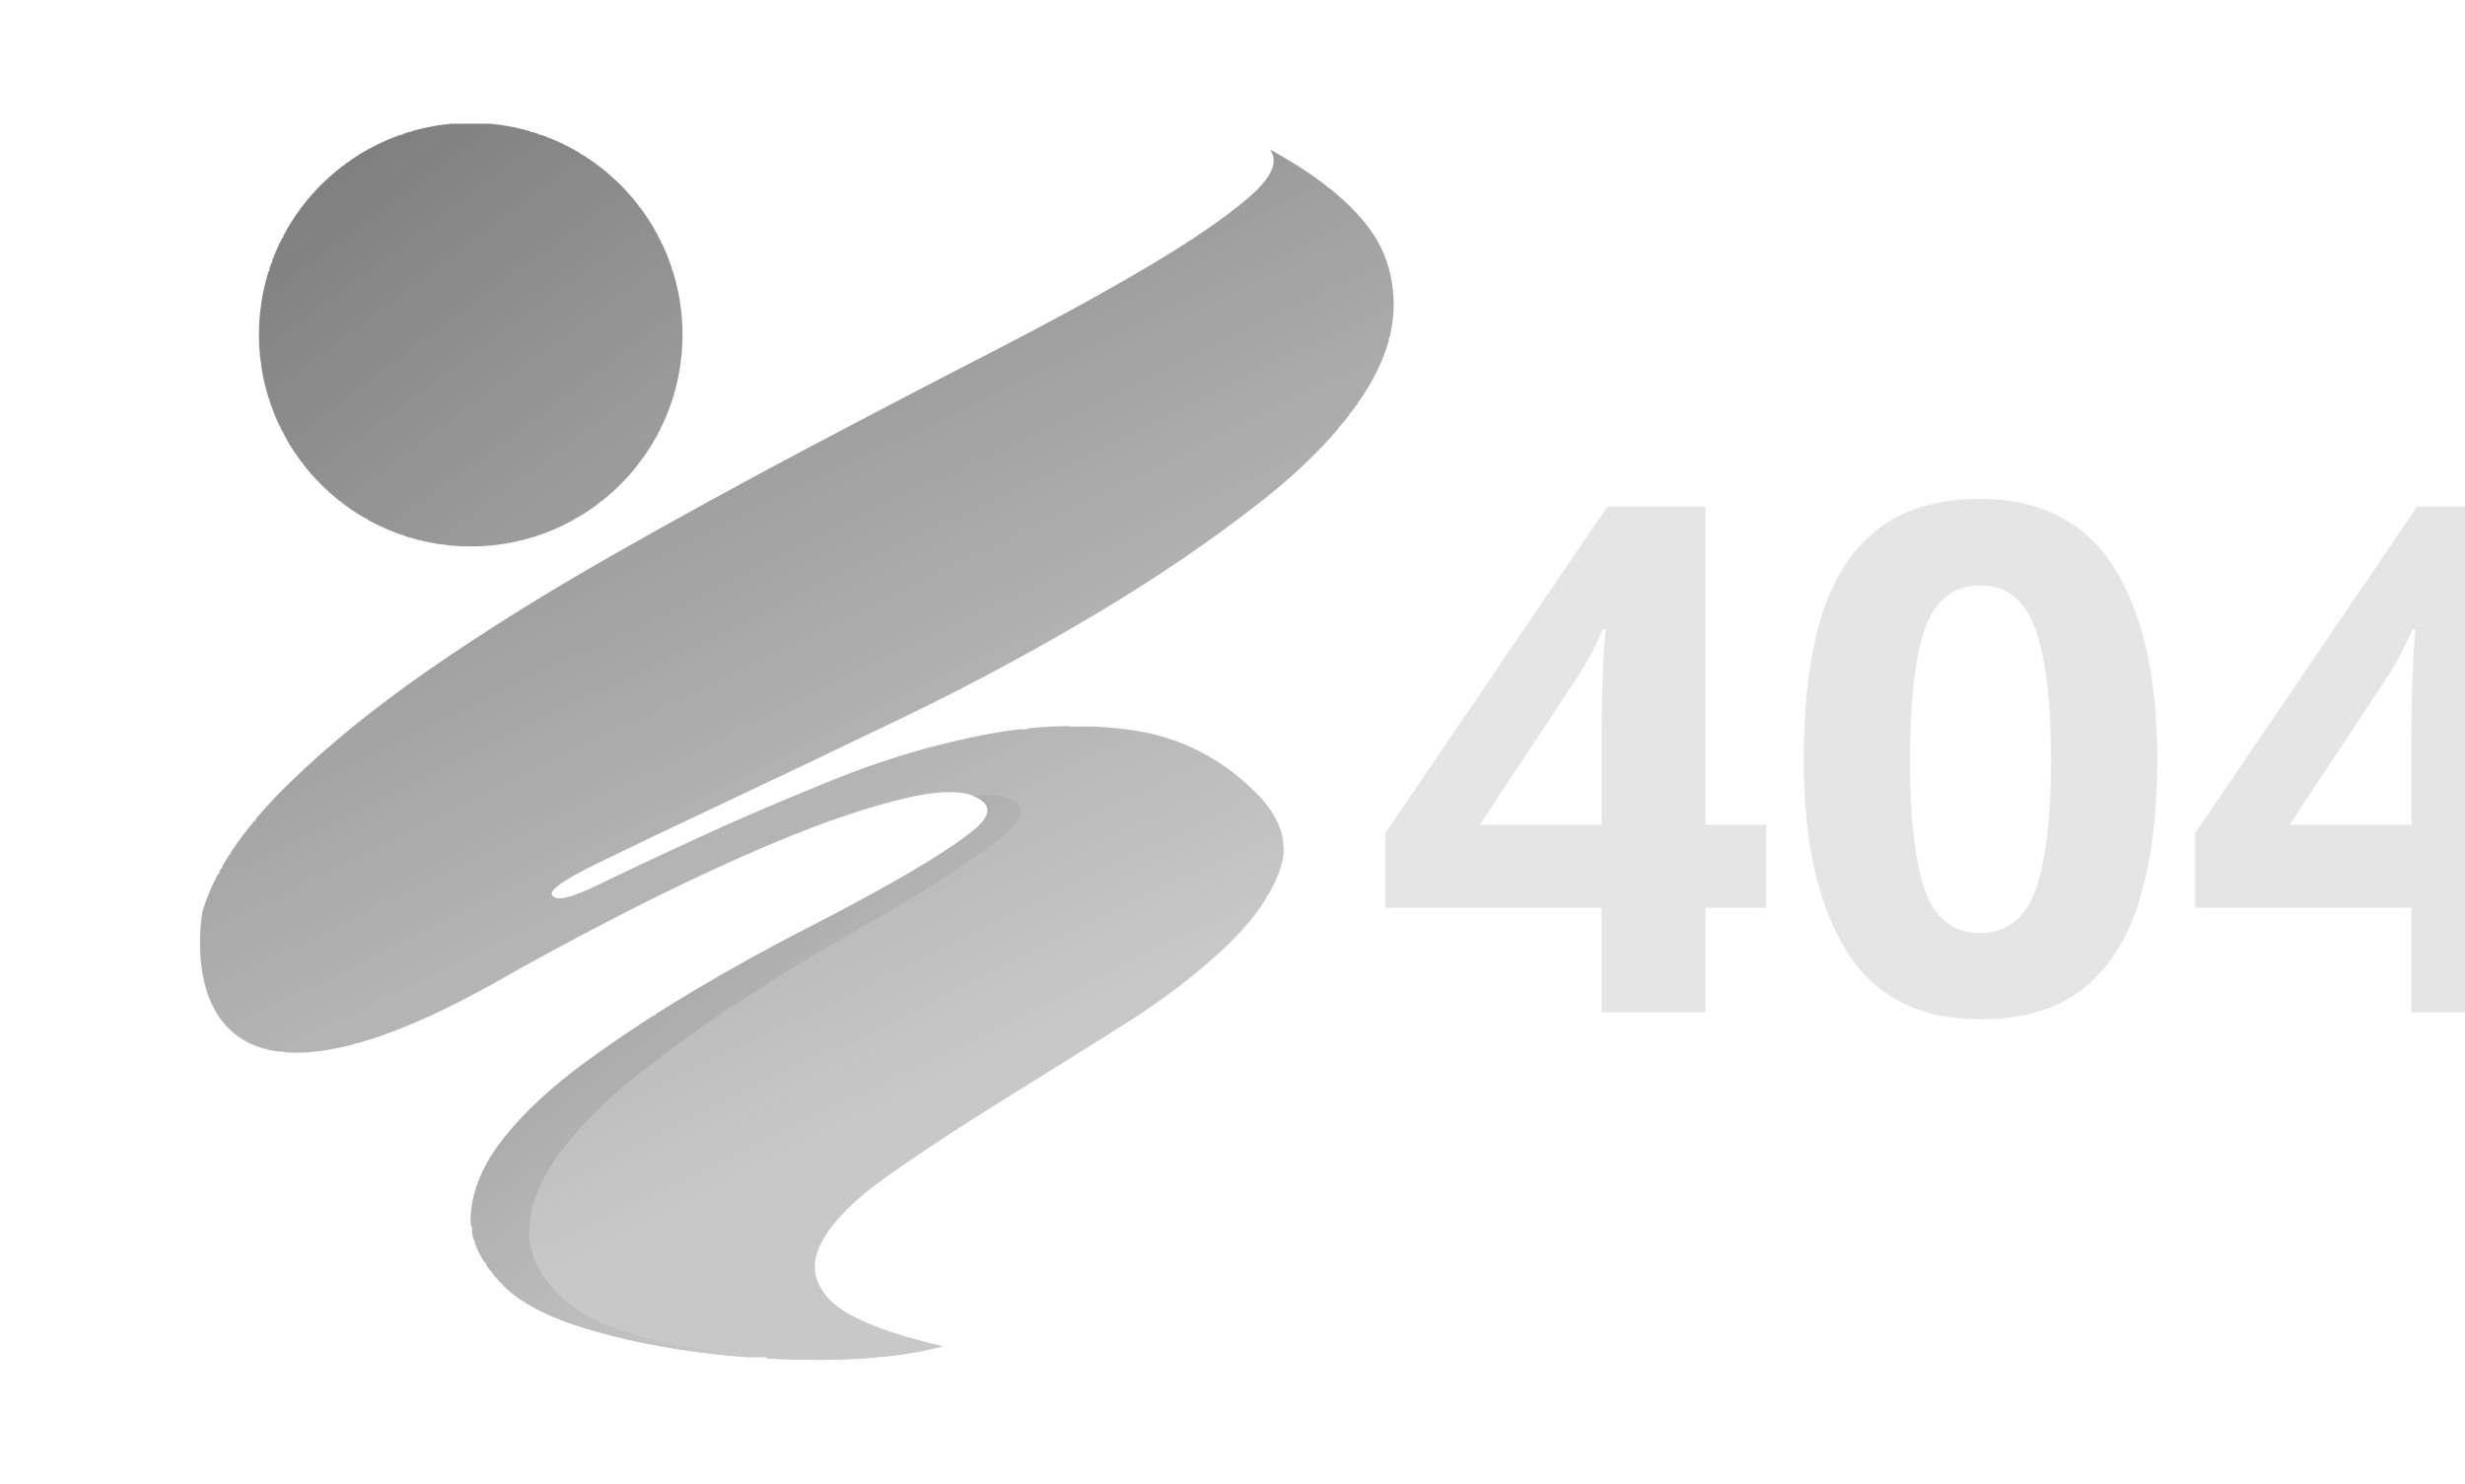
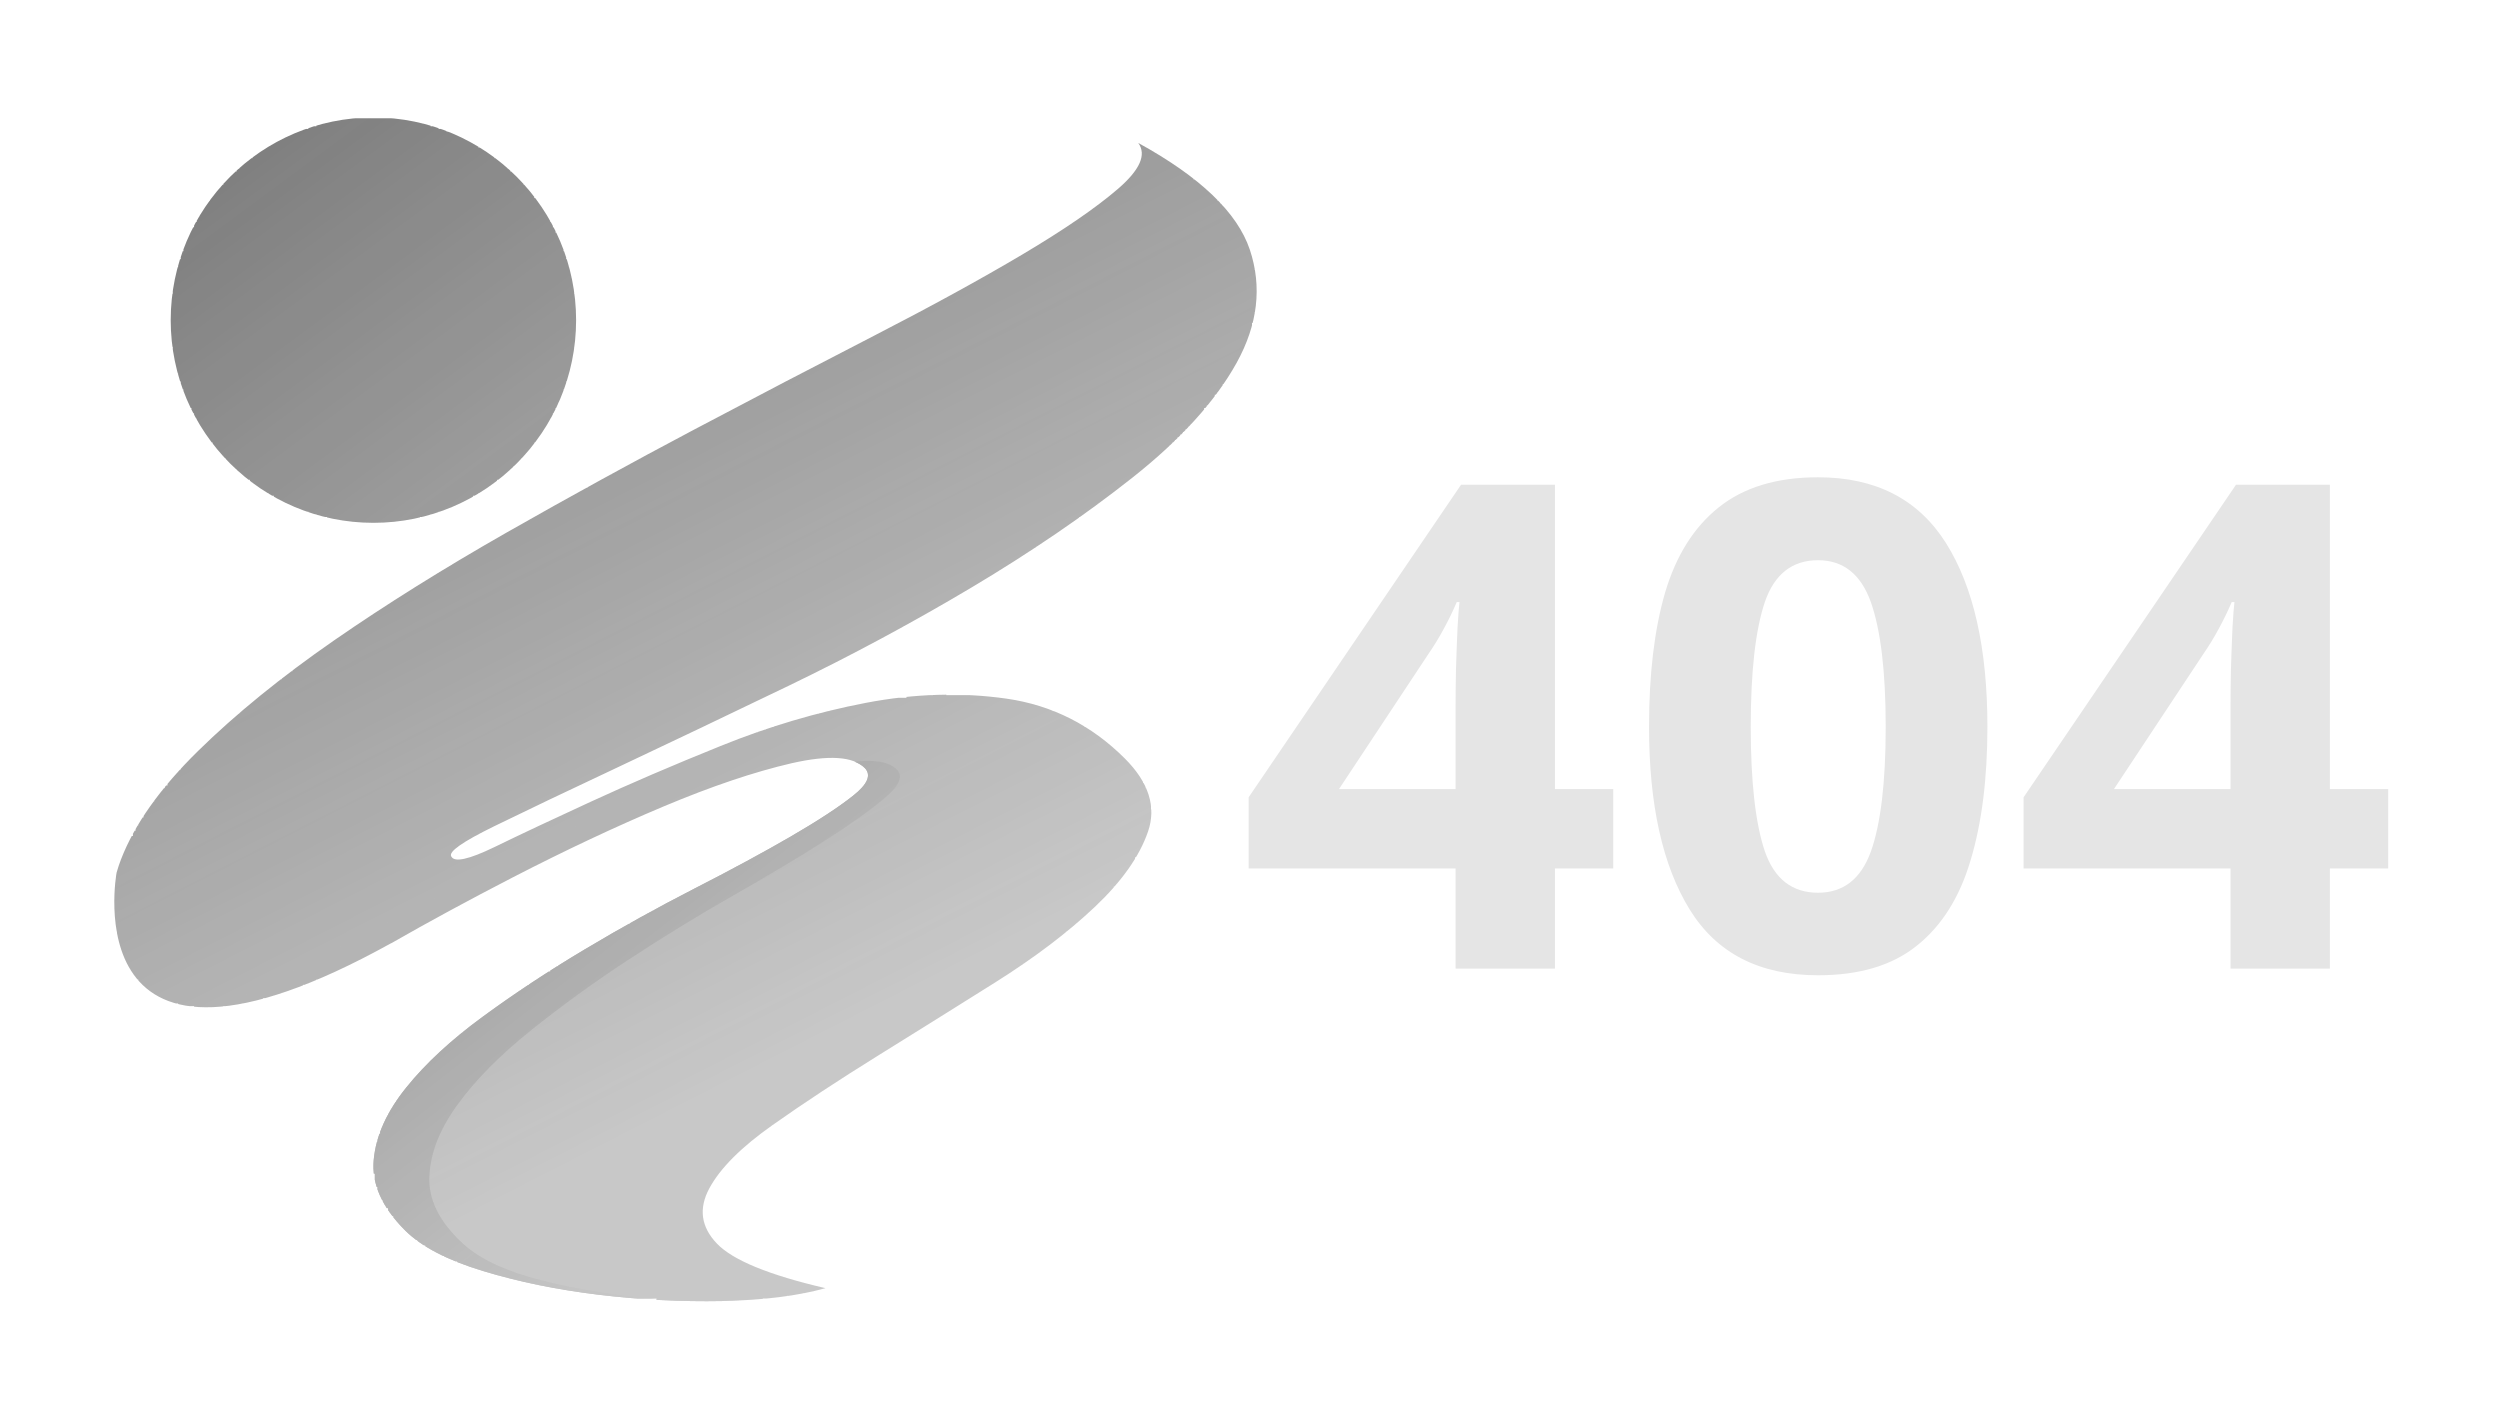
- <svg xmlns="http://www.w3.org/2000/svg" xmlns:xlink="http://www.w3.org/1999/xlink" height="163.218" version="1.0" viewBox="0 0 254.255 153.017" width="271.206" xml:space="preserve" id="svg2">
+ <svg xmlns="http://www.w3.org/2000/svg" xmlns:xlink="http://www.w3.org/1999/xlink" height="163.196" version="1.0" viewBox="0 0 269.46 152.996" width="287.424" xml:space="preserve" id="svg2">
  <defs id="defs41">
    <clipPath clipPathUnits="userSpaceOnUse" id="clipPath32">
      <path d="M 464.934,313.906 591.582,494.148 V 446.766 L 464.934,313.906 m -119.313,79.117 -0.004,0.004 245.965,162.52 v -0.008 L 345.621,393.023" id="path34" />
    </clipPath>
    <clipPath clipPathUnits="userSpaceOnUse" id="clipPath46">
      <path d="m 486.965,167.188 v 0 m 0,0 h -0.012 l -0.004,0.007 0.016,-0.007" id="path48" />
    </clipPath>
    <clipPath clipPathUnits="userSpaceOnUse" id="clipPath58">
      <path d="M 486.953,167.188 H 273.445 l -6.246,3.281 c 28.012,35.363 54.942,69.508 54.942,70.078 v 0 0 0 0 l 164.808,-73.352 0.004,-0.007" id="path60" />
    </clipPath>
    <clipPath clipPathUnits="userSpaceOnUse" id="clipPath82">
      <path d="m 267.195,170.465 -19.386,10.187 0.004,0.004 19.386,-10.187 -0.004,-0.004" id="path84" />
    </clipPath>
    <clipPath clipPathUnits="userSpaceOnUse" id="clipPath94">
      <path d="m 267.199,170.469 -19.386,10.187 74.328,59.891 c 0,-0.57 -26.93,-34.715 -54.942,-70.078 m 54.942,70.078 -123.86,55.129 v 0 l 123.86,-55.129 v 0 0" id="path96" />
    </clipPath>
    <clipPath clipPathUnits="userSpaceOnUse" id="clipPath112">
      <path d="m 247.805,180.652 -89.641,47.102 40.117,67.922 123.86,-55.129 -74.336,-59.895" id="path114" />
    </clipPath>
    <filter style="color-interpolation-filters:sRGB" id="filter5452">
      <feColorMatrix values="0 0 0 0 0 0 0 0 0 0 0 0 0 0 0 -1.1 0.4 -1.1 1 0 " id="feColorMatrix5454" />
    </filter>
    <clipPath id="clipPath18" clipPathUnits="userSpaceOnUse">
-       <path id="path20" d="m 0,0 1509,0 0,445 L 0,445 0,0 Z" />
+       <path id="path20" d="M 0,0 H 1509 V 445 H 0 Z" />
    </clipPath>
    <clipPath id="clipPath24" clipPathUnits="userSpaceOnUse">
      <path id="path26" d="m 427.184,395.563 c -4.688,13.984 -18.672,27.363 -41.973,40.156 3.191,-4.375 0.652,-10.117 -7.637,-17.266 C 369.273,411.305 357.27,403.07 341.559,393.734 325.824,384.41 307.191,374.203 285.66,363.121 264.105,352.035 241.617,340.309 218.199,327.926 194.742,315.523 171.234,302.613 147.66,289.203 124.078,275.766 102.387,262.23 82.594,248.531 62.797,234.809 45.777,220.98 31.52,206.996 17.258,193.004 7.582,179.359 2.488,166.117 c -0.625,-1.648 -1.168,-3.281 -1.629,-4.902 0,-0.027 -17.289,-93.418 103.356,-26.512 0,0 0.039,0 0.058,0 13.973,7.996 29.161,16.231 45.665,24.746 19.792,10.203 38.718,19.102 56.777,26.699 18.047,7.586 34.051,12.977 48.027,16.211 13.985,3.192 23.164,2.618 27.539,-1.738 2.617,-2.629 1.16,-6.113 -4.367,-10.48 -5.547,-4.395 -13.465,-9.559 -23.797,-15.547 -10.332,-5.977 -22.363,-12.461 -36.027,-19.453 -13.68,-7.012 -27.371,-14.59 -41.043,-22.754 -13.692,-8.153 -26.504,-16.621 -38.43,-25.36 C 126.676,98.285 117.066,89.391 109.801,80.348 102.523,71.312 98.441,62.301 97.594,53.266 96.715,44.242 100.66,35.348 109.391,26.625 115.523,20.512 125.277,15.414 138.688,11.352 152.074,7.281 166.566,4.32 182.152,2.426 197.73,0.551 213.238,-0.23 228.688,0.055 244.117,0.375 257.066,1.969 267.555,4.898 c -21.25,4.93 -34.883,10.516 -40.86,16.785 -5.976,6.242 -6.933,13.164 -2.851,20.754 4.07,7.566 12.011,15.516 23.789,23.816 11.797,8.332 24.961,16.984 39.519,26.027 14.551,9.032 29.25,18.231 44.102,27.547 14.844,9.336 27.363,18.809 37.551,28.43 10.175,9.609 16.875,19.082 20.078,28.406 3.191,9.316 0.281,18.496 -8.75,27.52 -12.539,12.519 -27.324,20 -44.356,22.472 -17.05,2.442 -34.746,1.934 -53.086,-1.574 -18.339,-3.523 -36.543,-8.894 -54.589,-16.211 -18.047,-7.273 -34.356,-14.297 -48.907,-20.996 -14.57,-6.707 -26.66,-12.391 -36.25,-17.07 -9.621,-4.649 -15,-5.828 -16.172,-3.496 -1.171,1.738 4.219,5.527 16.153,11.367 11.933,5.832 27.519,13.273 46.738,22.304 19.207,9.055 40.613,19.258 64.199,30.625 23.575,11.387 46.492,23.704 68.77,36.973 22.265,13.274 42.422,27.031 60.488,41.32 18.047,14.286 31.063,28.633 39.063,43.055 7.988,14.426 9.656,28.613 5,42.61 z" />
    </clipPath>
    <linearGradient id="linearGradient28" spreadMethod="pad" gradientTransform="matrix(207.501,-417.501,-417.501,-207.501,84.79,525.654)" gradientUnits="userSpaceOnUse" y2="0" x2="1" y1="0" x1="0">
      <stop id="stop30" offset="0" style="stop-opacity:1;stop-color:#722828" />
      <stop id="stop32" offset="1" style="stop-opacity:1;stop-color:#ec1e24" />
    </linearGradient>
    <clipPath id="clipPath40" clipPathUnits="userSpaceOnUse">
-       <path id="path42" d="m 0,0 1509,0 0,445 L 0,445 0,0 Z" />
+       <path id="path42" d="M 0,0 H 1509 V 445 H 0 Z" />
    </clipPath>
    <clipPath id="clipPath46-67" clipPathUnits="userSpaceOnUse">
      <path id="path48-5" d="m 173.727,369.066 c 0,-42.109 -34.141,-76.25 -76.25,-76.25 -42.117,0 -76.258,34.141 -76.258,76.25 0,42.11 34.141,76.25 76.258,76.25 42.109,0 76.25,-34.14 76.25,-76.25 z" />
    </clipPath>
    <linearGradient id="linearGradient50" spreadMethod="pad" gradientTransform="matrix(260,-345,-345,-260,20.9814,470.566)" gradientUnits="userSpaceOnUse" y2="0" x2="1" y1="0" x1="0">
      <stop id="stop52" offset="0" style="stop-opacity:1;stop-color:#722828" />
      <stop id="stop54" offset="1" style="stop-opacity:1;stop-color:#ec1e24" />
    </linearGradient>
    <clipPath id="clipPath62" clipPathUnits="userSpaceOnUse">
-       <path id="path64" d="m 0,0 1509,0 0,445 L 0,445 0,0 Z" />
+       <path id="path64" d="M 0,0 H 1509 V 445 H 0 Z" />
    </clipPath>
    <clipPath id="clipPath68" clipPathUnits="userSpaceOnUse">
      <path id="path70" d="M 204.293,0.992 C 188.824,2.152 174.379,4.41 160.98,7.797 147.563,11.176 137.691,15.746 131.383,21.469 c -9.024,8.176 -13.301,16.73 -12.852,25.625 0.43,8.926 4.043,17.961 10.821,27.16 6.777,9.219 15.859,18.379 27.246,27.519 11.367,9.122 23.632,18.036 36.777,26.649 13.125,8.644 26.289,16.699 39.48,24.219 13.165,7.492 24.758,14.386 34.68,20.734 9.922,6.348 17.508,11.785 22.793,16.348 5.254,4.55 6.524,8.027 3.817,10.496 -3.055,2.773 -8.399,3.574 -15.672,2.726 1.492,-0.597 2.812,-1.34 3.808,-2.324 2.617,-2.629 1.16,-6.113 -4.367,-10.48 -5.547,-4.395 -13.465,-9.559 -23.797,-15.547 -10.332,-5.977 -22.363,-12.461 -36.027,-19.453 -13.68,-7.012 -27.371,-14.59 -41.043,-22.754 -13.692,-8.153 -26.504,-16.621 -38.43,-25.36 C 126.676,98.285 117.066,89.391 109.801,80.348 102.523,71.312 98.441,62.301 97.594,53.266 96.715,44.242 100.66,35.348 109.391,26.625 c 6.132,-6.113 15.886,-11.211 29.297,-15.273 13.386,-4.07 27.878,-7.031 43.464,-8.926 15.578,-1.875 31.086,-2.656 46.536,-2.371 2.343,0.047 4.511,0.184 6.738,0.293 -10.332,-0.207 -20.703,-0.117 -31.133,0.645 z" />
    </clipPath>
    <linearGradient id="linearGradient72" spreadMethod="pad" gradientTransform="matrix(220.83,-283.33,-283.33,-220.83,35.1367,326.919)" gradientUnits="userSpaceOnUse" y2="0" x2="1" y1="0" x1="0">
      <stop id="stop74" offset="0" style="stop-opacity:1;stop-color:#722828" />
      <stop id="stop76" offset="1" style="stop-opacity:1;stop-color:#ec1e24" />
    </linearGradient>
    <clipPath id="clipPath32-3" clipPathUnits="userSpaceOnUse">
-       <path id="path34-3" d="m 464.934,313.906 126.648,180.242 0,-47.382 -126.648,-132.86 m -119.313,79.117 -0.004,0.004 245.965,162.52 0,-0.008 -245.961,-162.516" />
+       <path id="path34-3" d="M 464.934,313.906 591.582,494.148 V 446.766 L 464.934,313.906 m -119.313,79.117 -0.004,0.004 245.965,162.52 v -0.008 L 345.621,393.023" />
    </clipPath>
    <clipPath id="clipPath46-6" clipPathUnits="userSpaceOnUse">
-       <path id="path48-7" d="m 486.965,167.188 0,0 m 0,0 -0.012,0 -0.004,0.007 0.016,-0.007" />
+       <path id="path48-7" d="m 486.965,167.188 v 0 m 0,0 h -0.012 l -0.004,0.007 0.016,-0.007" />
    </clipPath>
    <clipPath id="clipPath58-5" clipPathUnits="userSpaceOnUse">
-       <path id="path60-6" d="m 486.953,167.188 -213.508,0 -6.246,3.281 c 28.012,35.363 54.942,69.508 54.942,70.078 l 0,0 0,0 0,0 0,0 164.808,-73.352 0.004,-0.007" />
+       <path id="path60-6" d="M 486.953,167.188 H 273.445 l -6.246,3.281 c 28.012,35.363 54.942,69.508 54.942,70.078 v 0 0 0 0 l 164.808,-73.352 0.004,-0.007" />
    </clipPath>
    <clipPath id="clipPath82-2" clipPathUnits="userSpaceOnUse">
      <path id="path84-5" d="m 267.195,170.465 -19.386,10.187 0.004,0.004 19.386,-10.187 -0.004,-0.004" />
    </clipPath>
    <clipPath id="clipPath94-9" clipPathUnits="userSpaceOnUse">
-       <path id="path96-3" d="m 267.199,170.469 -19.386,10.187 74.328,59.891 c 0,-0.57 -26.93,-34.715 -54.942,-70.078 m 54.942,70.078 -123.86,55.129 0,0 123.86,-55.129 0,0 0,0" />
+       <path id="path96-3" d="m 267.199,170.469 -19.386,10.187 74.328,59.891 c 0,-0.57 -26.93,-34.715 -54.942,-70.078 m 54.942,70.078 -123.86,55.129 v 0 l 123.86,-55.129 v 0 0" />
    </clipPath>
    <clipPath id="clipPath112-1" clipPathUnits="userSpaceOnUse">
      <path id="path114-2" d="m 247.805,180.652 -89.641,47.102 40.117,67.922 123.86,-55.129 -74.336,-59.895" />
    </clipPath>
    <clipPath id="clipPath18-6" clipPathUnits="userSpaceOnUse">
-       <path id="path20-1" d="m 0,0 1509,0 0,445 L 0,445 0,0 Z" />
+       <path id="path20-1" d="M 0,0 H 1509 V 445 H 0 Z" />
    </clipPath>
    <clipPath id="clipPath24-8" clipPathUnits="userSpaceOnUse">
      <path id="path26-7" d="m 427.184,395.563 c -4.688,13.984 -18.672,27.363 -41.973,40.156 3.191,-4.375 0.652,-10.117 -7.637,-17.266 C 369.273,411.305 357.27,403.07 341.559,393.734 325.824,384.41 307.191,374.203 285.66,363.121 264.105,352.035 241.617,340.309 218.199,327.926 194.742,315.523 171.234,302.613 147.66,289.203 124.078,275.766 102.387,262.23 82.594,248.531 62.797,234.809 45.777,220.98 31.52,206.996 17.258,193.004 7.582,179.359 2.488,166.117 c -0.625,-1.648 -1.168,-3.281 -1.629,-4.902 0,-0.027 -17.289,-93.418 103.356,-26.512 0,0 0.039,0 0.058,0 13.973,7.996 29.161,16.231 45.665,24.746 19.792,10.203 38.718,19.102 56.777,26.699 18.047,7.586 34.051,12.977 48.027,16.211 13.985,3.192 23.164,2.618 27.539,-1.738 2.617,-2.629 1.16,-6.113 -4.367,-10.48 -5.547,-4.395 -13.465,-9.559 -23.797,-15.547 -10.332,-5.977 -22.363,-12.461 -36.027,-19.453 -13.68,-7.012 -27.371,-14.59 -41.043,-22.754 -13.692,-8.153 -26.504,-16.621 -38.43,-25.36 C 126.676,98.285 117.066,89.391 109.801,80.348 102.523,71.312 98.441,62.301 97.594,53.266 96.715,44.242 100.66,35.348 109.391,26.625 115.523,20.512 125.277,15.414 138.688,11.352 152.074,7.281 166.566,4.32 182.152,2.426 197.73,0.551 213.238,-0.23 228.688,0.055 244.117,0.375 257.066,1.969 267.555,4.898 c -21.25,4.93 -34.883,10.516 -40.86,16.785 -5.976,6.242 -6.933,13.164 -2.851,20.754 4.07,7.566 12.011,15.516 23.789,23.816 11.797,8.332 24.961,16.984 39.519,26.027 14.551,9.032 29.25,18.231 44.102,27.547 14.844,9.336 27.363,18.809 37.551,28.43 10.175,9.609 16.875,19.082 20.078,28.406 3.191,9.316 0.281,18.496 -8.75,27.52 -12.539,12.519 -27.324,20 -44.356,22.472 -17.05,2.442 -34.746,1.934 -53.086,-1.574 -18.339,-3.523 -36.543,-8.894 -54.589,-16.211 -18.047,-7.273 -34.356,-14.297 -48.907,-20.996 -14.57,-6.707 -26.66,-12.391 -36.25,-17.07 -9.621,-4.649 -15,-5.828 -16.172,-3.496 -1.171,1.738 4.219,5.527 16.153,11.367 11.933,5.832 27.519,13.273 46.738,22.304 19.207,9.055 40.613,19.258 64.199,30.625 23.575,11.387 46.492,23.704 68.77,36.973 22.265,13.274 42.422,27.031 60.488,41.32 18.047,14.286 31.063,28.633 39.063,43.055 7.988,14.426 9.656,28.613 5,42.61 z" />
    </clipPath>
    <clipPath id="clipPath40-0" clipPathUnits="userSpaceOnUse">
-       <path id="path42-2" d="m 0,0 1509,0 0,445 L 0,445 0,0 Z" />
+       <path id="path42-2" d="M 0,0 H 1509 V 445 H 0 Z" />
    </clipPath>
    <clipPath id="clipPath46-3" clipPathUnits="userSpaceOnUse">
      <path id="path48-75" d="m 173.727,369.066 c 0,-42.109 -34.141,-76.25 -76.25,-76.25 -42.117,0 -76.258,34.141 -76.258,76.25 0,42.11 34.141,76.25 76.258,76.25 42.109,0 76.25,-34.14 76.25,-76.25 z" />
    </clipPath>
    <clipPath id="clipPath62-2" clipPathUnits="userSpaceOnUse">
-       <path id="path64-8" d="m 0,0 1509,0 0,445 L 0,445 0,0 Z" />
+       <path id="path64-8" d="M 0,0 H 1509 V 445 H 0 Z" />
    </clipPath>
    <clipPath id="clipPath68-9" clipPathUnits="userSpaceOnUse">
      <path id="path70-7" d="M 204.293,0.992 C 188.824,2.152 174.379,4.41 160.98,7.797 147.563,11.176 137.691,15.746 131.383,21.469 c -9.024,8.176 -13.301,16.73 -12.852,25.625 0.43,8.926 4.043,17.961 10.821,27.16 6.777,9.219 15.859,18.379 27.246,27.519 11.367,9.122 23.632,18.036 36.777,26.649 13.125,8.644 26.289,16.699 39.48,24.219 13.165,7.492 24.758,14.386 34.68,20.734 9.922,6.348 17.508,11.785 22.793,16.348 5.254,4.55 6.524,8.027 3.817,10.496 -3.055,2.773 -8.399,3.574 -15.672,2.726 1.492,-0.597 2.812,-1.34 3.808,-2.324 2.617,-2.629 1.16,-6.113 -4.367,-10.48 -5.547,-4.395 -13.465,-9.559 -23.797,-15.547 -10.332,-5.977 -22.363,-12.461 -36.027,-19.453 -13.68,-7.012 -27.371,-14.59 -41.043,-22.754 -13.692,-8.153 -26.504,-16.621 -38.43,-25.36 C 126.676,98.285 117.066,89.391 109.801,80.348 102.523,71.312 98.441,62.301 97.594,53.266 96.715,44.242 100.66,35.348 109.391,26.625 c 6.132,-6.113 15.886,-11.211 29.297,-15.273 13.386,-4.07 27.878,-7.031 43.464,-8.926 15.578,-1.875 31.086,-2.656 46.536,-2.371 2.343,0.047 4.511,0.184 6.738,0.293 -10.332,-0.207 -20.703,-0.117 -31.133,0.645 z" />
    </clipPath>
    <clipPath id="clipPath32-1" clipPathUnits="userSpaceOnUse">
-       <path id="path34-3-2" d="m 464.934,313.906 126.648,180.242 0,-47.382 -126.648,-132.86 m -119.313,79.117 -0.004,0.004 245.965,162.52 0,-0.008 -245.961,-162.516" />
+       <path id="path34-3-2" d="M 464.934,313.906 591.582,494.148 V 446.766 L 464.934,313.906 m -119.313,79.117 -0.004,0.004 245.965,162.52 v -0.008 L 345.621,393.023" />
    </clipPath>
    <clipPath id="clipPath46-6-9" clipPathUnits="userSpaceOnUse">
-       <path id="path48-7-3" d="m 486.965,167.188 0,0 m 0,0 -0.012,0 -0.004,0.007 0.016,-0.007" />
+       <path id="path48-7-3" d="m 486.965,167.188 v 0 m 0,0 h -0.012 l -0.004,0.007 0.016,-0.007" />
    </clipPath>
    <clipPath id="clipPath58-1" clipPathUnits="userSpaceOnUse">
-       <path id="path60-9" d="m 486.953,167.188 -213.508,0 -6.246,3.281 c 28.012,35.363 54.942,69.508 54.942,70.078 l 0,0 0,0 0,0 0,0 164.808,-73.352 0.004,-0.007" />
+       <path id="path60-9" d="M 486.953,167.188 H 273.445 l -6.246,3.281 c 28.012,35.363 54.942,69.508 54.942,70.078 v 0 0 0 0 l 164.808,-73.352 0.004,-0.007" />
    </clipPath>
    <clipPath id="clipPath82-4" clipPathUnits="userSpaceOnUse">
      <path id="path84-5-7" d="m 267.195,170.465 -19.386,10.187 0.004,0.004 19.386,-10.187 -0.004,-0.004" />
    </clipPath>
    <clipPath id="clipPath94-8" clipPathUnits="userSpaceOnUse">
-       <path id="path96-3-4" d="m 267.199,170.469 -19.386,10.187 74.328,59.891 c 0,-0.57 -26.93,-34.715 -54.942,-70.078 m 54.942,70.078 -123.86,55.129 0,0 123.86,-55.129 0,0 0,0" />
+       <path id="path96-3-4" d="m 267.199,170.469 -19.386,10.187 74.328,59.891 c 0,-0.57 -26.93,-34.715 -54.942,-70.078 m 54.942,70.078 -123.86,55.129 v 0 l 123.86,-55.129 v 0 0" />
    </clipPath>
    <clipPath id="clipPath112-5" clipPathUnits="userSpaceOnUse">
      <path id="path114-0" d="m 247.805,180.652 -89.641,47.102 40.117,67.922 123.86,-55.129 -74.336,-59.895" />
    </clipPath>
    <linearGradient xlink:href="#linearGradient28" id="linearGradient4760" gradientUnits="userSpaceOnUse" gradientTransform="matrix(207.501,-417.501,-417.501,-207.501,84.79,525.654)" x1="0" y1="0" x2="1" y2="0" spreadMethod="pad" />
    <linearGradient xlink:href="#linearGradient50" id="linearGradient4762" gradientUnits="userSpaceOnUse" gradientTransform="matrix(260,-345,-345,-260,20.9814,470.566)" x1="0" y1="0" x2="1" y2="0" spreadMethod="pad" />
    <linearGradient xlink:href="#linearGradient72" id="linearGradient4764" gradientUnits="userSpaceOnUse" gradientTransform="matrix(220.83,-283.33,-283.33,-220.83,35.1367,326.919)" x1="0" y1="0" x2="1" y2="0" spreadMethod="pad" />
-     <filter style="color-interpolation-filters:sRGB;" id="filter4778">
+     <filter style="color-interpolation-filters:sRGB" id="filter4778">
      <feColorMatrix values="0.74 0.77 0.072 0 0 0.74 0.77 0.072 0 0 0.74 0.77 0.072 0 0 0 0 0 1 0 " id="feColorMatrix4776" />
    </filter>
  </defs>
-   <g id="Multicolor" transform="matrix(2.698506,0,0,2.698506,-79.54619,-65.18971)">
+   <g id="Multicolor" transform="matrix(2.698506,0,0,2.698506,-87.85285,-65.20043)">
    <g id="g5476" transform="translate(5.5620169e-7,11.0511)">
      <g id="g5512" transform="translate(0,2.809119)">
        <g id="g5548" transform="translate(0,1.482302)">
          <text xml:space="preserve" style="font-style:normal;font-variant:normal;font-weight:bold;font-stretch:condensed;line-height:0%;font-family:'Agency FB';-inkscape-font-specification:'Agency FB Bold Condensed';letter-spacing:0px;word-spacing:0px;fill:#e5e5e5;fill-opacity:1;stroke:none;stroke-width:1px;stroke-linecap:butt;stroke-linejoin:miter;stroke-opacity:1" x="81.976" y="47.505" id="text4184">
            <tspan id="tspan4186" x="81.976" y="47.505" style="font-size:27.057px;line-height:1.25">404</tspan>
          </text>
          <g transform="matrix(0.434268,0,0,-0.434268,3.190362,38.7062)" id="g10" style="filter:url(#filter4778)">
            <g transform="matrix(0.1714923,0,0,0.1714923,-48.60256,-37.80866)" id="g12">
              <g transform="matrix(1.425654,0,0,1.425654,739.0232,-76.0787)" id="g4468">
                <g id="g14">
                  <g id="g16-7" clip-path="url(#clipPath18)">
                    <g id="g22" clip-path="url(#clipPath24)">
                      <path d="m 204,0 v 1 h -19 v 1 h -8 v 1 h -6 v 1 h -6 v 1 h -5 v 1 h -5 v 1 h -4 v 1 h -4 v 1 h -4 v 1 h -4 v 1 h -3 v 1 h -3 v 1 h -2 v 1 h -2 v 1 h -3 v 1 h -2 v 1 h -3 v 1 h -1 v 1 h -2 v 1 h -1 v 1 h -2 v 1 h -1 v 1 h -2 v 1 h -1 v 1 h -1 v 1 h -1 v 1 h -1 v 1 h -1 v 1 h -1 v 1 h -1 v 2 h -1 v 1 h -1 v 2 h -1 v 1 h -1 v 2 h -1 v 1 h -1 v 4 h -1 v 5 h -1 v 9 h 1 v 3 h 1 v 3 h 1 v 3 h 1 v 3 h 1 v 1 h 1 v 2 h 1 v 2 h 1 v 1 h 1 v 2 h 1 v 2 h 1 v 1 h 1 v 1 h 1 v 1 h 1 v 1 h 1 v 2 h 1 v 1 h 1 v 1 h 1 v 1 h 1 v 1 h 1 v 1 h 1 v 1 h 1 v 1 h 1 v 1 h 1 v 1 h 1 v 1 h 1 v 1 h 2 v 1 h 1 v 1 h 1 v 1 h 1 v 1 h 1 v 1 h 2 v 1 h 1 v 1 h 1 v 1 h 1 v 1 h 1 v 1 h 2 v 1 h 1 v 1 h 1 v 1 h 2 v 1 h 1 v 1 h 2 v 1 h 1 v 1 h 2 v 1 h 1 v 1 h 2 v 1 h 1 v 1 h 2 v 1 h 1 v 1 h 2 v 1 h 1 v 1 h 2 v 1 h 1 v 1 h 2 v 1 h 2 v 1 h 1 v 1 h 2 v 1 h 1 v 1 h 2 v 1 h 1 v 1 h 2 v 1 h 1 v 1 h 2 v 1 h 2 v 1 h 1 v 1 h 2 v 1 h 2 v 1 h 2 v 1 h 1 v 1 h 2 v 1 h 2 v 1 h 2 v 1 h 2 v 1 h 1 v 1 h 2 v 1 h 2 v 1 h 2 v 1 h 2 v 1 h 1 v 1 h 2 v 1 h 2 v 1 h 2 v 1 h 2 v 1 h 1 v 1 h 2 v 1 h 2 v 1 h 2 v 1 h 2 v 1 h 2 v 1 h 2 v 1 h 2 v 1 h 2 v 1 h 2 v 1 h 2 v 1 h 1 v 1 h 2 v 1 h 2 v 1 h 2 v 1 h 2 v 1 h 2 v 1 h 1 v 1 h 2 v 1 h 2 v 1 h 2 v 1 h 2 v 1 h 1 v 1 h 2 v 1 h 2 v 1 h 1 v 1 h 2 v 1 h 2 v 1 h 1 v 1 h 2 v 1 h 1 v 1 h 2 v 1 h 1 v 1 h 2 v 1 h 1 v 1 h 2 v 1 h 1 v 1 h 1 v 1 h 1 v 1 h 2 v 1 h 1 v 2 h 1 v 1 h 1 v 3 h -1 v 1 h -1 v 1 h -1 v 1 h -2 v 1 h -5 v 1 h -8 v -1 h -7 v -1 h -4 v -1 h -4 v -1 h -3 v -1 h -4 v -1 h -3 v -1 h -4 v -1 h -3 v -1 h -3 v -1 h -2 v -1 h -3 v -1 h -3 v -1 h -2 v -1 h -3 v -1 h -3 v -1 h -2 v -1 h -3 v -1 h -2 v -1 h -3 v -1 h -2 v -1 h -2 v -1 h -2 v -1 h -3 v -1 h -2 v -1 h -2 v -1 h -2 v -1 h -2 v -1 h -3 v -1 h -2 v -1 h -2 v -1 h -2 v -1 h -2 v -1 h -2 v -1 h -2 v -1 h -2 v -1 h -2 v -1 h -2 v -1 h -2 v -1 h -2 v -1 h -3 v -1 h -2 v -1 h -2 v -1 h -2 v -1 h -2 v -1 h -1 v -1 h -2 v -1 h -2 v -1 h -2 v -1 h -2 v -1 h -2 v -1 h -2 v -1 h -2 v -1 h -2 v -1 h -1 v -1 h -2 v -1 h -2 v -1 h -2 v -1 h -2 v -1 h -2 v -1 h -2 v -1 h -1 v -1 h -2 v -1 h -2 v -1 h -2 v -1 h -2 v -1 h -1 v -1 h -2 v -1 h -2 v -1 h -2 v -1 h -2 v -1 h -1 v -1 h -2 v -1 h -2 v -1 h -2 v -1 h -2 v -1 h -2 v -1 h -2 v -1 h -2 v -1 h -2 v -1 h -2 v -1 h -3 v -1 h -2 v -1 h -3 v -1 h -2 v -1 h -3 v -1 h -2 v -1 h -2 v -1 h -4 v -1 h -3 v -1 h -4 v -1 h -3 v -1 h -5 v -1 h -7 v -1 H 30 v 1 h -6 v 1 h -4 v 1 h -3 v 1 h -1 v 1 h -2 v 1 h -1 v 1 h -2 v 1 h -1 v 1 H 9 v 2 H 8 v 1 H 7 v 1 H 6 v 2 H 5 v 1 H 4 v 2 H 3 v 3 H 2 v 3 H 1 v 5 H 0 v 23 h 1 v 3 h 1 v 3 h 1 v 2 h 1 v 2 h 1 v 2 h 1 v 1 h 1 v 2 h 1 v 2 h 1 v 2 h 1 v 1 h 1 v 2 h 1 v 2 h 1 v 1 h 1 v 1 h 1 v 2 h 1 v 1 h 1 v 1 h 1 v 1 h 1 v 1 h 1 v 2 h 1 v 1 h 1 v 1 h 1 v 1 h 1 v 1 h 1 v 2 h 1 v 1 h 1 v 1 h 1 v 1 h 1 v 1 h 1 v 1 h 1 v 1 h 1 v 1 h 1 v 1 h 1 v 1 h 1 v 1 h 1 v 1 h 1 v 1 h 2 v 1 h 1 v 1 h 1 v 1 h 1 v 1 h 1 v 1 h 1 v 1 h 1 v 1 h 2 v 1 h 1 v 1 h 1 v 1 h 1 v 1 h 1 v 1 h 1 v 1 h 1 v 1 h 2 v 1 h 1 v 1 h 1 v 1 h 2 v 1 h 1 v 1 h 1 v 1 h 2 v 1 h 1 v 1 h 1 v 1 h 2 v 1 h 1 v 1 h 1 v 1 h 1 v 1 h 2 v 1 h 1 v 1 h 1 v 1 h 2 v 1 h 1 v 1 h 1 v 1 h 2 v 1 h 1 v 1 h 2 v 1 h 1 v 1 h 2 v 1 h 1 v 1 h 2 v 1 h 1 v 1 h 2 v 1 h 1 v 1 h 2 v 1 h 1 v 1 h 2 v 1 h 1 v 1 h 2 v 1 h 1 v 1 h 2 v 1 h 2 v 1 h 1 v 1 h 2 v 1 h 1 v 1 h 2 v 1 h 1 v 1 h 2 v 1 h 2 v 1 h 1 v 1 h 2 v 1 h 2 v 1 h 1 v 1 h 2 v 1 h 2 v 1 h 1 v 1 h 2 v 1 h 2 v 1 h 1 v 1 h 2 v 1 h 2 v 1 h 1 v 1 h 2 v 1 h 2 v 1 h 1 v 1 h 2 v 1 h 2 v 1 h 2 v 1 h 1 v 1 h 2 v 1 h 2 v 1 h 2 v 1 h 2 v 1 h 1 v 1 h 2 v 1 h 2 v 1 h 2 v 1 h 2 v 1 h 1 v 1 h 2 v 1 h 2 v 1 h 2 v 1 h 2 v 1 h 2 v 1 h 1 v 1 h 2 v 1 h 2 v 1 h 2 v 1 h 2 v 1 h 1 v 1 h 2 v 1 h 2 v 1 h 2 v 1 h 2 v 1 h 2 v 1 h 1 v 1 h 2 v 1 h 2 v 1 h 2 v 1 h 2 v 1 h 2 v 1 h 1 v 1 h 2 v 1 h 2 v 1 h 2 v 1 h 2 v 1 h 2 v 1 h 2 v 1 h 2 v 1 h 1 v 1 h 2 v 1 h 2 v 1 h 2 v 1 h 2 v 1 h 2 v 1 h 2 v 1 h 2 v 1 h 2 v 1 h 2 v 1 h 1 v 1 h 2 v 1 h 2 v 1 h 2 v 1 h 2 v 1 h 2 v 1 h 2 v 1 h 2 v 1 h 2 v 1 h 2 v 1 h 2 v 1 h 2 v 1 h 2 v 1 h 1 v 1 h 2 v 1 h 2 v 1 h 2 v 1 h 2 v 1 h 2 v 1 h 2 v 1 h 2 v 1 h 2 v 1 h 2 v 1 h 2 v 1 h 2 v 1 h 2 v 1 h 2 v 1 h 1 v 1 h 2 v 1 h 2 v 1 h 2 v 1 h 2 v 1 h 2 v 1 h 2 v 1 h 1 v 1 h 2 v 1 h 2 v 1 h 2 v 1 h 2 v 1 h 2 v 1 h 1 v 1 h 2 v 1 h 2 v 1 h 2 v 1 h 2 v 1 h 1 v 1 h 2 v 1 h 2 v 1 h 2 v 1 h 1 v 1 h 2 v 1 h 2 v 1 h 2 v 1 h 1 v 1 h 2 v 1 h 1 v 1 h 2 v 1 h 2 v 1 h 1 v 1 h 2 v 1 h 1 v 1 h 2 v 1 h 1 v 1 h 2 v 1 h 1 v 1 h 2 v 1 h 1 v 1 h 2 v 1 h 1 v 1 h 1 v 1 h 2 v 1 h 1 v 1 h 1 v 1 h 2 v 1 h 1 v 1 h 1 v 1 h 2 v 1 h 1 v 1 h 1 v 1 h 1 v 1 h 1 v 1 h 1 v 1 h 1 v 2 h 1 v 2 h 1 v 2 h 1 v 4 h -1 v 2 h 2 v -1 h 2 v -1 h 2 v -1 h 1 v -1 h 2 v -1 h 1 v -1 h 2 v -1 h 1 v -1 h 2 v -1 h 1 v -1 h 2 v -1 h 1 v -1 h 1 v -1 h 1 v -1 h 2 v -1 h 1 v -1 h 1 v -1 h 1 v -1 h 2 v -1 h 1 v -1 h 1 v -2 h 1 v -1 h 1 v -1 h 1 v -1 h 1 v -1 h 1 v -1 h 1 v -1 h 1 v -2 h 1 v -1 h 1 v -2 h 1 v -2 h 1 v -2 h 1 v -2 h 1 v -3 h 1 v -6 h 1 v -16 h -1 v -4 h -1 v -5 h -1 v -2 h -1 v -3 h -1 v -2 h -1 v -2 h -1 v -2 h -1 v -2 h -1 v -1 h -1 v -2 h -1 v -1 h -1 v -1 h -1 v -2 h -1 v -1 h -1 v -1 h -1 v -2 h -1 v -1 h -1 v -1 h -1 v -1 h -1 v -2 h -1 v -1 h -1 v -1 h -1 v -2 h -2 v -1 h -1 v -1 h -1 v -1 h -1 v -1 h -1 v -1 h -1 v -1 h -1 v -1 h -1 v -1 h -1 v -1 h -1 v -1 h -1 v -1 h -1 v -1 h -1 v -1 h -1 v -1 h -1 v -1 h -1 v -1 h -1 v -1 h -1 v -1 h -2 v -1 h -1 v -1 h -1 v -1 h -2 v -1 h -1 v -1 h -1 v -1 h -1 v -1 h -2 v -1 h -1 v -1 h -1 v -1 h -2 v -1 h -1 v -1 h -2 v -1 h -1 v -1 h -1 v -1 h -2 v -1 h -1 v -1 h -2 v -1 h -1 v -1 h -1 v -1 h -2 v -1 h -1 v -1 h -1 v -1 h -2 v -1 h -1 v -1 h -2 v -1 h -1 v -1 h -2 v -1 h -2 v -1 h -1 v -1 h -2 v -1 h -1 v -1 h -2 v -1 h -1 v -1 h -2 v -1 h -1 v -1 h -2 v -1 h -2 v -1 h -1 v -1 h -2 v -1 h -1 v -1 h -2 v -1 h -1 v -1 h -2 v -1 h -2 v -1 h -2 v -1 h -1 v -1 h -2 v -1 h -2 v -1 h -1 v -1 h -2 v -1 h -2 v -1 h -2 v -1 h -2 v -1 h -1 v -1 h -2 v -1 h -2 v -1 h -2 v -1 h -2 v -1 h -1 v -1 h -2 v -1 h -2 v -1 h -2 v -1 h -2 v -1 h -1 v -1 h -2 v -1 h -2 v -1 h -2 v -1 h -2 v -1 h -2 v -1 h -2 v -1 h -2 v -1 h -2 v -1 h -2 v -1 h -2 v -1 h -2 v -1 h -2 v -1 h -2 v -1 h -2 v -1 h -2 v -1 h -2 v -1 h -2 v -1 h -2 v -1 h -2 v -1 h -2 v -1 h -2 v -1 h -2 v -1 h -2 v -1 h -2 v -1 h -3 v -1 h -2 v -1 h -2 v -1 h -2 v -1 h -2 v -1 h -2 v -1 h -2 v -1 h -2 v -1 h -2 v -1 h -2 v -1 h -2 v -1 h -3 v -1 h -2 v -1 h -2 v -1 h -2 v -1 h -2 v -1 h -2 v -1 h -2 v -1 h -2 v -1 h -2 v -1 h -3 v -1 h -2 v -1 h -2 v -1 h -2 v -1 h -2 v -1 h -2 v -1 h -2 v -1 h -2 v -1 h -3 v -1 h -2 v -1 h -2 v -1 h -2 v -1 h -2 v -1 h -2 v -1 h -2 v -1 h -2 v -1 h -2 v -1 h -2 v -1 h -2 v -1 h -3 v -1 h -2 v -1 h -2 v -1 h -2 v -1 h -2 v -1 h -2 v -1 h -2 v -1 h -2 v -1 h -2 v -1 h -2 v -1 h -1 v -1 h -2 v -1 h -2 v -1 h -1 v -1 h -1 v -1 h -1 v -1 h -1 v -1 h 6 v 1 h 3 v 1 h 2 v 1 h 3 v 1 h 2 v 1 h 2 v 1 h 2 v 1 h 2 v 1 h 2 v 1 h 2 v 1 h 2 v 1 h 2 v 1 h 3 v 1 h 2 v 1 h 2 v 1 h 2 v 1 h 2 v 1 h 2 v 1 h 2 v 1 h 3 v 1 h 2 v 1 h 2 v 1 h 2 v 1 h 2 v 1 h 3 v 1 h 2 v 1 h 2 v 1 h 2 v 1 h 3 v 1 h 2 v 1 h 2 v 1 h 2 v 1 h 3 v 1 h 2 v 1 h 3 v 1 h 2 v 1 h 2 v 1 h 3 v 1 h 2 v 1 h 3 v 1 h 2 v 1 h 2 v 1 h 3 v 1 h 2 v 1 h 3 v 1 h 3 v 1 h 3 v 1 h 3 v 1 h 3 v 1 h 3 v 1 h 3 v 1 h 3 v 1 h 3 v 1 h 4 v 1 h 4 v 1 h 4 v 1 h 4 v 1 h 4 v 1 h 5 v 1 h 5 v 1 h 11 v 1 h 10 v 1 h 5 v -1 h 21 v -1 h 6 v -1 h 4 v -1 h 4 v -1 h 3 v -1 h 2 v -1 h 3 v -1 h 2 v -1 h 2 v -1 h 2 v -1 h 2 v -1 h 1 v -1 h 2 v -1 h 2 v -1 h 1 v -1 h 2 v -1 h 1 v -1 h 1 v -1 h 1 v -1 h 1 v -1 h 2 v -1 h 1 v -1 h 1 v -1 h 1 v -1 h 1 v -1 h 1 v -2 h 1 v -1 h 1 v -1 h 1 v -2 h 1 v -2 h 1 v -2 h 1 v -2 h 1 v -6 h 1 v -3 h -1 v -5 h -1 v -3 h -1 v -2 h -1 v -2 h -1 v -2 h -1 v -1 h -1 v -2 h -1 v -2 h -1 v -1 h -1 v -2 h -1 v -1 h -1 v -1 h -1 v -1 h -1 v -1 h -1 v -2 h -1 v -1 h -1 v -1 h -1 v -1 h -1 v -1 h -1 v -1 h -1 v -1 h -1 v -1 h -1 v -1 h -1 v -1 h -1 v -1 h -1 v -1 h -2 v -1 h -1 v -1 h -1 v -1 h -1 v -1 h -2 v -1 h -1 v -1 h -1 v -1 h -1 v -1 h -1 v -1 h -2 v -1 h -1 v -1 h -1 v -1 h -2 v -1 h -1 v -1 h -2 v -1 h -1 v -1 h -2 v -1 h -1 v -1 h -1 v -1 h -2 v -1 h -1 v -1 h -2 v -1 h -1 v -1 h -2 v -1 h -2 v -1 h -1 v -1 h -2 v -1 h -1 v -1 h -2 v -1 h -2 v -1 h -1 v -1 h -2 v -1 h -1 v -1 h -2 v -1 h -2 v -1 h -1 v -1 h -2 v -1 h -1 v -1 h -2 v -1 h -2 v -1 h -1 v -1 h -2 v -1 h -1 v -1 h -2 v -1 h -2 v -1 h -1 v -1 h -2 v -1 h -1 v -1 h -2 v -1 h -2 v -1 h -1 v -1 h -2 v -1 h -1 v -1 h -2 v -1 h -2 v -1 h -1 v -1 h -2 v -1 h -1 v -1 h -2 v -1 h -1 v -1 h -2 v -1 h -1 v -1 h -2 v -1 h -2 v -1 h -1 v -1 h -2 v -1 h -1 v -1 h -2 v -1 h -1 v -1 h -2 v -1 h -1 v -1 h -2 v -1 h -1 v -1 h -1 v -1 h -2 v -1 h -1 v -1 h -2 v -1 h -1 v -1 h -2 v -1 h -1 v -1 h -1 v -1 h -1 v -1 h -2 v -1 h -1 v -1 h -1 v -1 h -1 v -1 h -1 v -1 h -1 v -1 h -2 v -1 h -1 v -1 h -1 v -2 h -1 v -1 h -1 v -1 h -1 v -1 h -1 v -2 h -1 v -1 h -1 v -1 h -1 v -2 h -1 v -2 h -1 v -3 h -1 v -6 h 1 v -4 h 1 v -1 h 1 v -2 h 1 v -1 h 1 v -1 h 1 v -1 h 1 v -1 h 1 v -1 h 2 v -1 h 1 v -1 h 2 v -1 h 2 v -1 h 2 v -1 h 2 v -1 h 3 v -1 h 3 v -1 h 3 v -1 h 3 V 9 h 3 V 8 h 4 V 7 h 3 V 6 h 5 V 4 h -4 V 3 h -5 V 2 h -6 V 1 h -9 V 0" style="fill:url(#linearGradient4760);fill-opacity:1;fill-rule:nonzero;stroke:none" id="path34-0" />
                    </g>
                  </g>
                </g>
                <g id="g36-9">
                  <g id="g38" clip-path="url(#clipPath40)">
                    <g id="g44-3" clip-path="url(#clipPath46-67)">
                      <path d="m 92,292 v 1 h -8 v 1 h -4 v 1 h -4 v 1 h -3 v 1 h -3 v 1 h -3 v 1 h -2 v 1 h -2 v 1 h -2 v 1 h -1 v 1 h -2 v 1 h -2 v 1 h -2 v 1 h -1 v 1 h -1 v 1 h -1 v 1 h -2 v 1 h -1 v 1 h -1 v 1 h -1 v 1 h -2 v 1 h -1 v 1 h -1 v 2 h -1 v 1 h -1 v 1 h -1 v 1 h -1 v 1 h -1 v 2 h -1 v 1 h -1 v 1 h -1 v 1 h -1 v 2 h -1 v 2 h -1 v 2 h -1 v 2 h -1 v 2 h -1 v 1 h -1 v 3 h -1 v 3 h -1 v 3 h -1 v 3 h -1 v 3 h -1 v 7 h -1 v 20 h 1 v 7 h 1 v 3 h 1 v 3 h 1 v 3 h 1 v 4 h 1 v 2 h 1 v 2 h 1 v 1 h 1 v 2 h 1 v 2 h 1 v 2 h 1 v 2 h 1 v 1 h 1 v 1 h 1 v 2 h 1 v 1 h 1 v 1 h 1 v 1 h 1 v 1 h 1 v 2 h 1 v 1 h 1 v 1 h 1 v 1 h 2 v 1 h 1 v 1 h 1 v 1 h 1 v 1 h 1 v 1 h 2 v 1 h 1 v 1 h 1 v 1 h 2 v 1 h 1 v 1 h 2 v 1 h 2 v 1 h 2 v 1 h 2 v 1 h 2 v 1 h 2 v 1 h 4 v 1 h 3 v 1 h 3 v 1 h 4 v 1 h 29 v -1 h 4 v -1 h 3 v -1 h 3 v -1 h 3 v -1 h 3 v -1 h 2 v -1 h 2 v -1 h 2 v -1 h 2 v -1 h 1 v -1 h 2 v -1 h 2 v -1 h 1 v -1 h 1 v -1 h 2 v -1 h 1 v -1 h 1 v -1 h 1 v -1 h 1 v -1 h 2 v -1 h 1 v -1 h 1 v -1 h 1 v -2 h 1 v -1 h 1 v -1 h 1 v -1 h 1 v -2 h 1 v -1 h 1 v -1 h 1 v -1 h 1 v -2 h 1 v -2 h 1 v -2 h 1 v -2 h 1 v -2 h 1 v -1 h 1 v -3 h 1 v -3 h 1 v -3 h 1 v -3 h 1 v -4 h 1 v -6 h 1 v -20 h -1 v -6 h -1 v -4 h -1 v -3 h -1 v -3 h -1 v -3 h -1 v -2 h -1 v -2 h -1 v -2 h -1 v -2 h -1 v -2 h -1 v -2 h -1 v -2 h -1 v -1 h -1 v -1 h -1 v -1 h -1 v -2 h -1 v -1 h -1 v -1 h -1 v -1 h -1 v -1 h -1 v -2 h -1 v -1 h -2 v -1 h -1 v -1 h -1 v -1 h -1 v -1 h -1 v -1 h -2 v -1 h -1 v -1 h -1 v -1 h -1 v -1 h -2 v -1 h -2 v -1 h -2 v -1 h -1 v -1 h -2 v -1 h -2 v -1 h -2 v -1 h -3 v -1 h -3 v -1 h -3 v -1 h -4 v -1 h -4 v -1 h -8 v -1" style="fill:url(#linearGradient4762);fill-opacity:1;fill-rule:nonzero;stroke:none" id="path56" />
                    </g>
                  </g>
                </g>
                <g id="g58">
                  <g id="g60" clip-path="url(#clipPath62)">
                    <g id="g66-6" clip-path="url(#clipPath68)">
                      <path d="m 204,0 v 1 h -19 v 1 h -8 v 1 h -6 v 1 h -6 v 1 h -5 v 1 h -5 v 1 h -4 v 1 h -4 v 1 h -4 v 1 h -4 v 1 h -3 v 1 h -3 v 1 h -2 v 1 h -2 v 1 h -3 v 1 h -2 v 1 h -3 v 1 h -1 v 1 h -2 v 1 h -1 v 1 h -2 v 1 h -1 v 1 h -2 v 1 h -1 v 1 h -1 v 1 h -1 v 1 h -1 v 1 h -1 v 1 h -1 v 1 h -1 v 2 h -1 v 1 h -1 v 2 h -1 v 1 h -1 v 2 h -1 v 1 h -1 v 4 h -1 v 5 h -1 v 9 h 1 v 3 h 1 v 3 h 1 v 3 h 1 v 3 h 1 v 1 h 1 v 2 h 1 v 2 h 1 v 1 h 1 v 2 h 1 v 2 h 1 v 1 h 1 v 1 h 1 v 1 h 1 v 1 h 1 v 2 h 1 v 1 h 1 v 1 h 1 v 1 h 1 v 1 h 1 v 1 h 1 v 1 h 1 v 1 h 1 v 1 h 1 v 1 h 1 v 1 h 1 v 1 h 2 v 1 h 1 v 1 h 1 v 1 h 1 v 1 h 1 v 1 h 2 v 1 h 1 v 1 h 1 v 1 h 1 v 1 h 1 v 1 h 2 v 1 h 1 v 1 h 1 v 1 h 2 v 1 h 1 v 1 h 2 v 1 h 1 v 1 h 2 v 1 h 1 v 1 h 2 v 1 h 1 v 1 h 2 v 1 h 1 v 1 h 2 v 1 h 1 v 1 h 2 v 1 h 1 v 1 h 2 v 1 h 2 v 1 h 1 v 1 h 2 v 1 h 1 v 1 h 2 v 1 h 1 v 1 h 2 v 1 h 1 v 1 h 2 v 1 h 2 v 1 h 1 v 1 h 2 v 1 h 2 v 1 h 2 v 1 h 1 v 1 h 2 v 1 h 2 v 1 h 2 v 1 h 2 v 1 h 1 v 1 h 2 v 1 h 2 v 1 h 2 v 1 h 2 v 1 h 1 v 1 h 2 v 1 h 2 v 1 h 2 v 1 h 2 v 1 h 1 v 1 h 2 v 1 h 2 v 1 h 2 v 1 h 2 v 1 h 2 v 1 h 2 v 1 h 2 v 1 h 2 v 1 h 2 v 1 h 2 v 1 h 1 v 1 h 2 v 1 h 2 v 1 h 2 v 1 h 2 v 1 h 2 v 1 h 1 v 1 h 2 v 1 h 2 v 1 h 2 v 1 h 2 v 1 h 1 v 1 h 2 v 1 h 2 v 1 h 1 v 1 h 2 v 1 h 2 v 1 h 1 v 1 h 2 v 1 h 1 v 1 h 2 v 1 h 1 v 1 h 2 v 1 h 1 v 1 h 2 v 1 h 1 v 1 h 1 v 1 h 1 v 1 h 2 v 1 h 1 v 2 h 1 v 1 h 1 v 3 h -1 v 1 h -1 v 1 h -1 v 1 h -2 v 2 h 10 v -1 h 4 v -1 h 2 v -1 h 1 v -2 h 1 v -4 h -1 v -2 h -1 v -1 h -1 v -1 h -1 v -1 h -1 v -1 h -1 v -1 h -1 v -1 h -2 v -1 h -1 v -1 h -1 v -1 h -2 v -1 h -1 v -1 h -1 v -1 h -2 v -1 h -1 v -1 h -2 v -1 h -1 v -1 h -1 v -1 h -2 v -1 h -1 v -1 h -2 v -1 h -2 v -1 h -1 v -1 h -2 v -1 h -1 v -1 h -2 v -1 h -2 v -1 h -1 v -1 h -2 v -1 h -2 v -1 h -1 v -1 h -2 v -1 h -2 v -1 h -1 v -1 h -2 v -1 h -2 v -1 h -1 v -1 h -2 v -1 h -2 v -1 h -2 v -1 h -1 v -1 h -2 v -1 h -2 v -1 h -2 v -1 h -1 v -1 h -2 v -1 h -1 v -1 h -2 v -1 h -2 v -1 h -1 v -1 h -2 v -1 h -2 v -1 h -1 v -1 h -2 v -1 h -1 v -1 h -2 v -1 h -2 v -1 h -1 v -1 h -2 v -1 h -2 v -1 h -1 v -1 h -2 v -1 h -2 v -1 h -1 v -1 h -2 v -1 h -1 v -1 h -2 v -1 h -1 v -1 h -2 v -1 h -1 v -1 h -2 v -1 h -1 v -1 h -1 v -1 h -2 v -1 h -1 v -1 h -1 v -1 h -2 v -1 h -1 v -1 h -2 v -1 h -1 v -1 h -1 v -1 h -2 v -1 h -1 v -1 h -1 v -1 h -2 v -1 h -1 v -1 h -2 v -1 h -1 v -1 h -1 v -1 h -2 v -1 h -1 v -1 h -1 v -1 h -2 v -1 h -1 v -1 h -1 v -1 h -1 v -1 h -1 v -1 h -1 v -1 h -2 v -1 h -1 v -1 h -1 v -1 h -1 v -1 h -1 v -1 h -1 v -1 h -1 v -1 h -1 v -1 h -1 v -1 h -1 v -1 h -1 v -1 h -1 v -1 h -1 v -1 h -1 v -1 h -1 v -1 h -1 v -2 h -1 v -1 h -1 v -1 h -1 v -1 h -1 v -1 h -1 v -2 h -1 v -1 h -1 v -2 h -1 v -2 h -1 v -2 h -1 v -1 h -1 v -2 h -1 v -2 h -1 v -3 h -1 v -4 h -1 v -4 h -1 v -7 h 1 v -3 h 1 v -4 h 1 v -2 h 1 v -2 h 1 v -1 h 1 v -1 h 1 v -2 h 1 v -1 h 1 v -1 h 1 v -2 h 1 v -1 h 1 v -1 h 1 v -1 h 2 v -1 h 1 v -1 h 2 v -1 h 2 v -1 h 1 v -1 h 2 v -1 h 2 v -1 h 2 v -1 h 3 v -1 h 3 v -1 h 2 v -1 h 3 V 9 h 4 V 8 h 4 V 7 h 5 V 6 h 5 V 5 h 5 V 4 h 7 V 3 h 8 V 2 h 10 V 1 h 31 V 0" style="fill:url(#linearGradient4764);fill-opacity:1;fill-rule:nonzero;stroke:none" id="path78" />
                    </g>
                  </g>
                </g>
              </g>
            </g>
          </g>
        </g>
      </g>
    </g>
  </g>
</svg>
